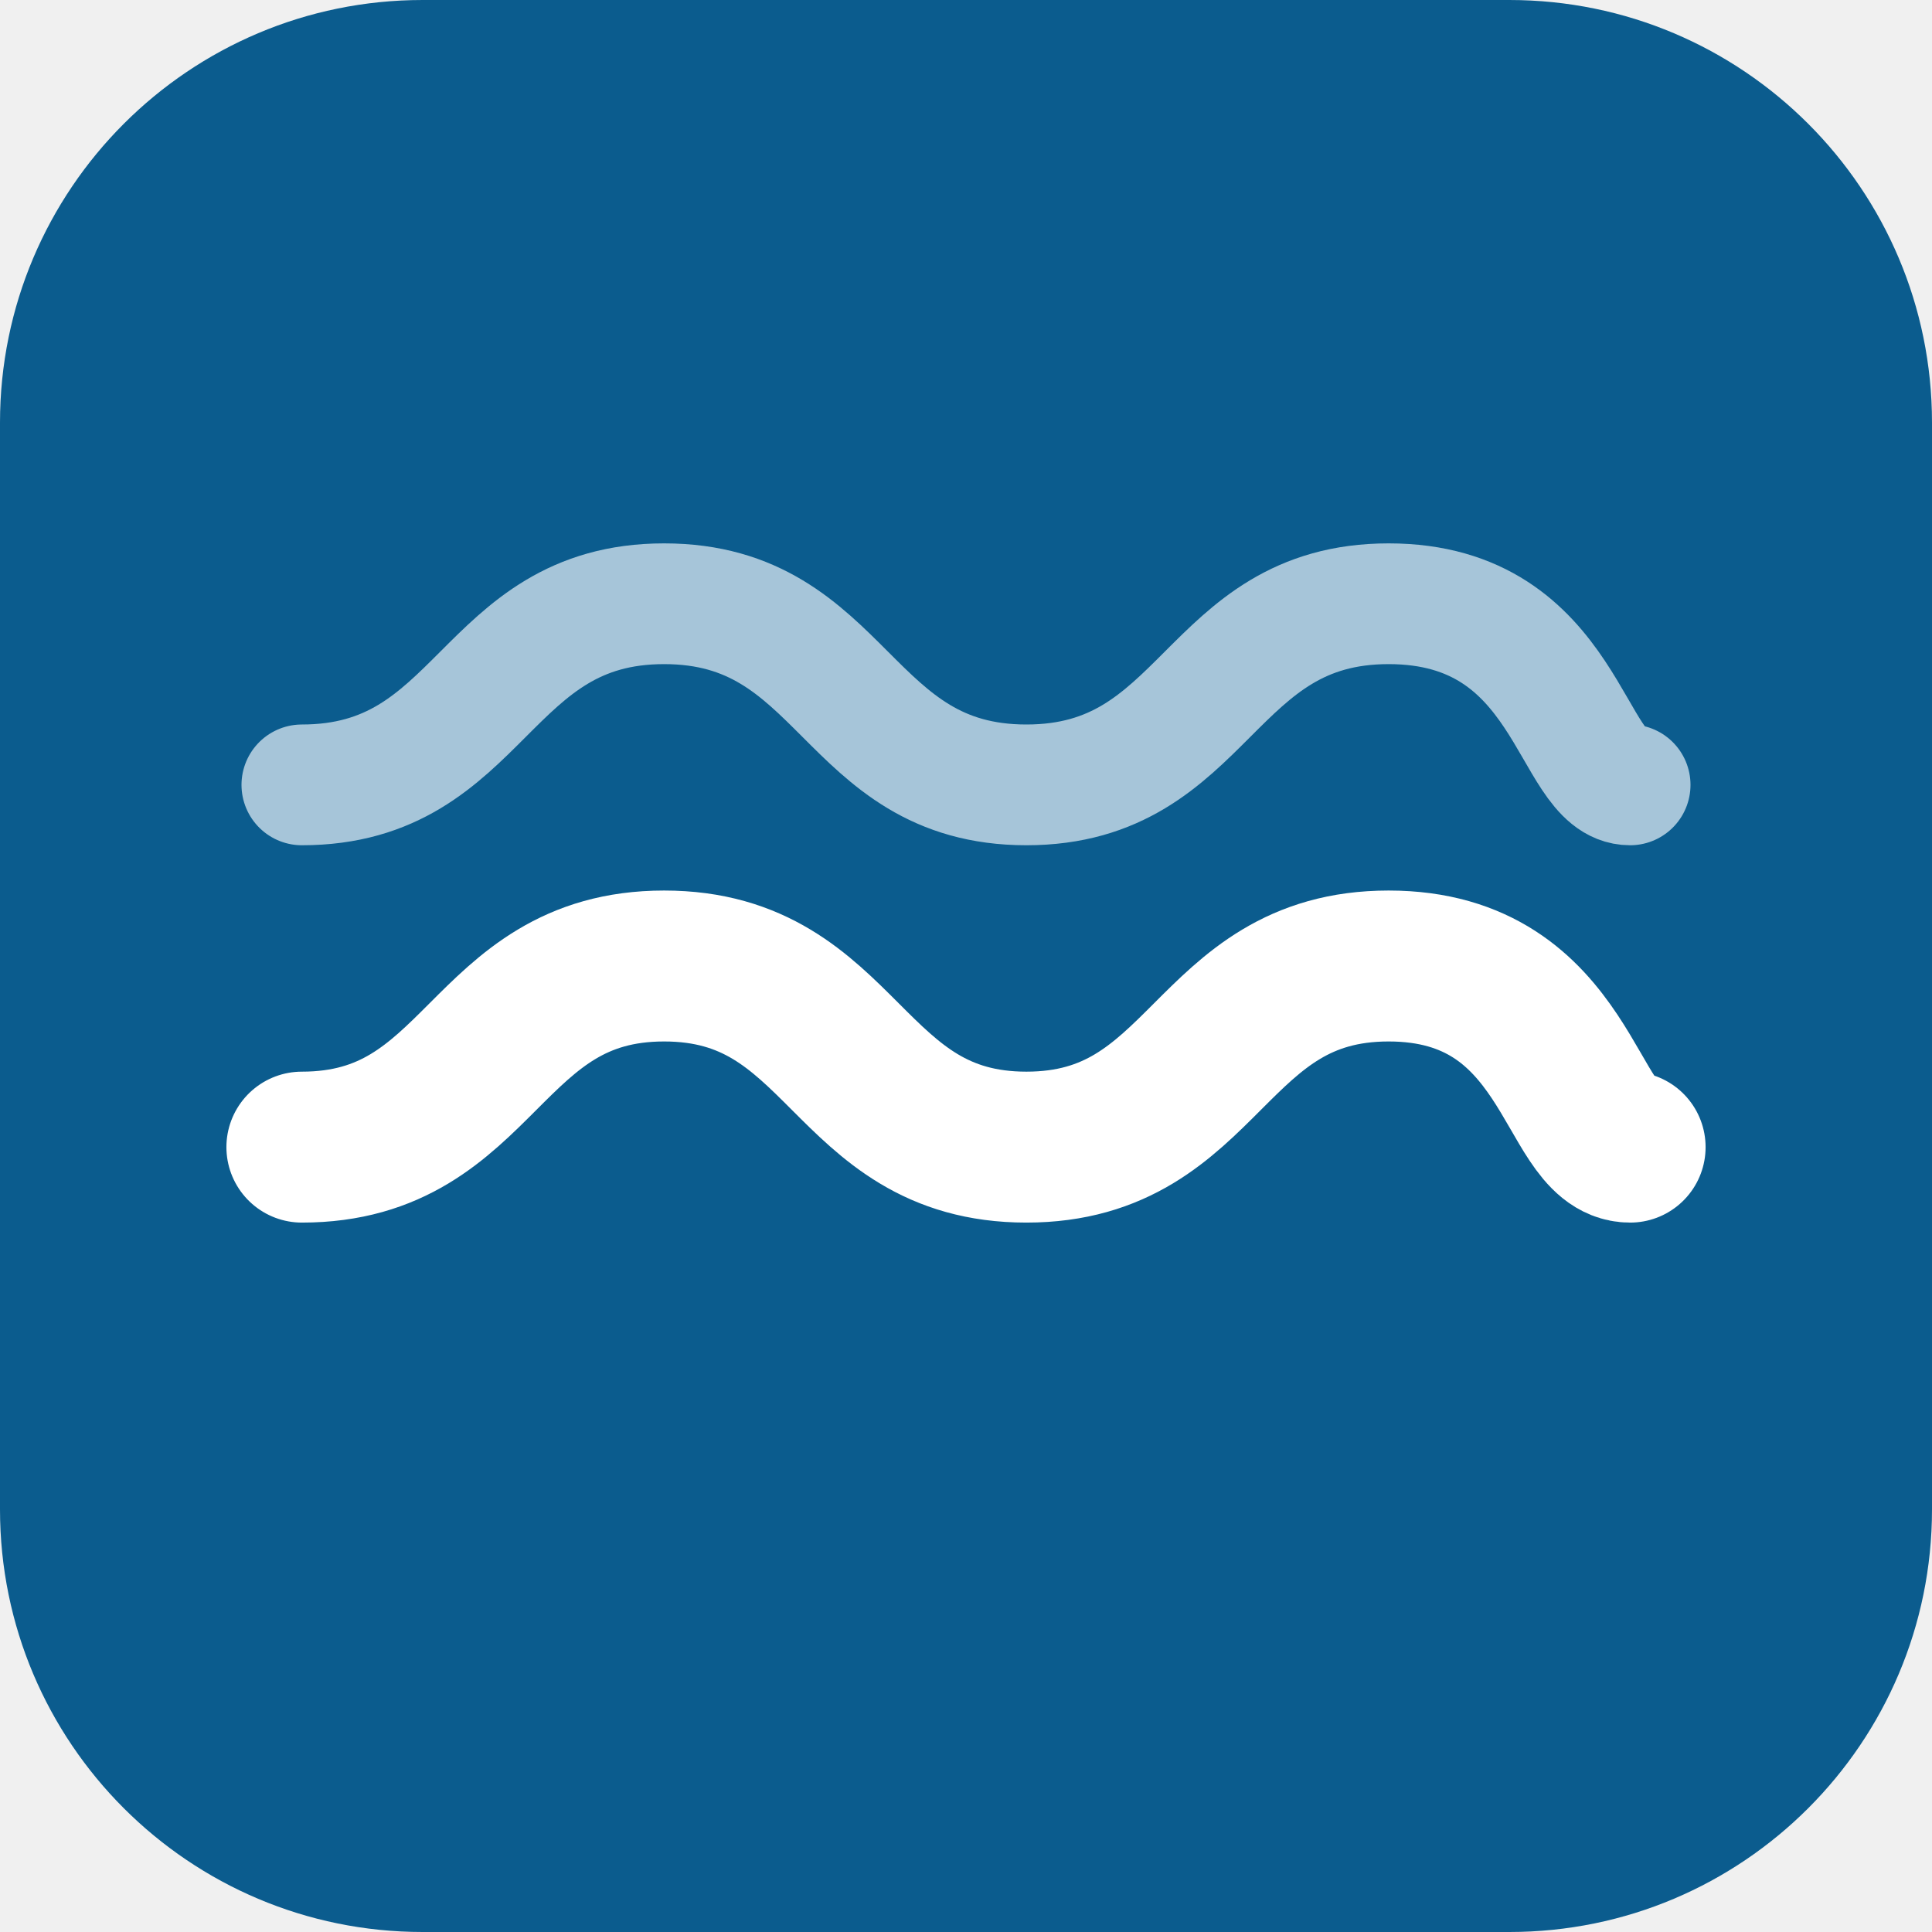
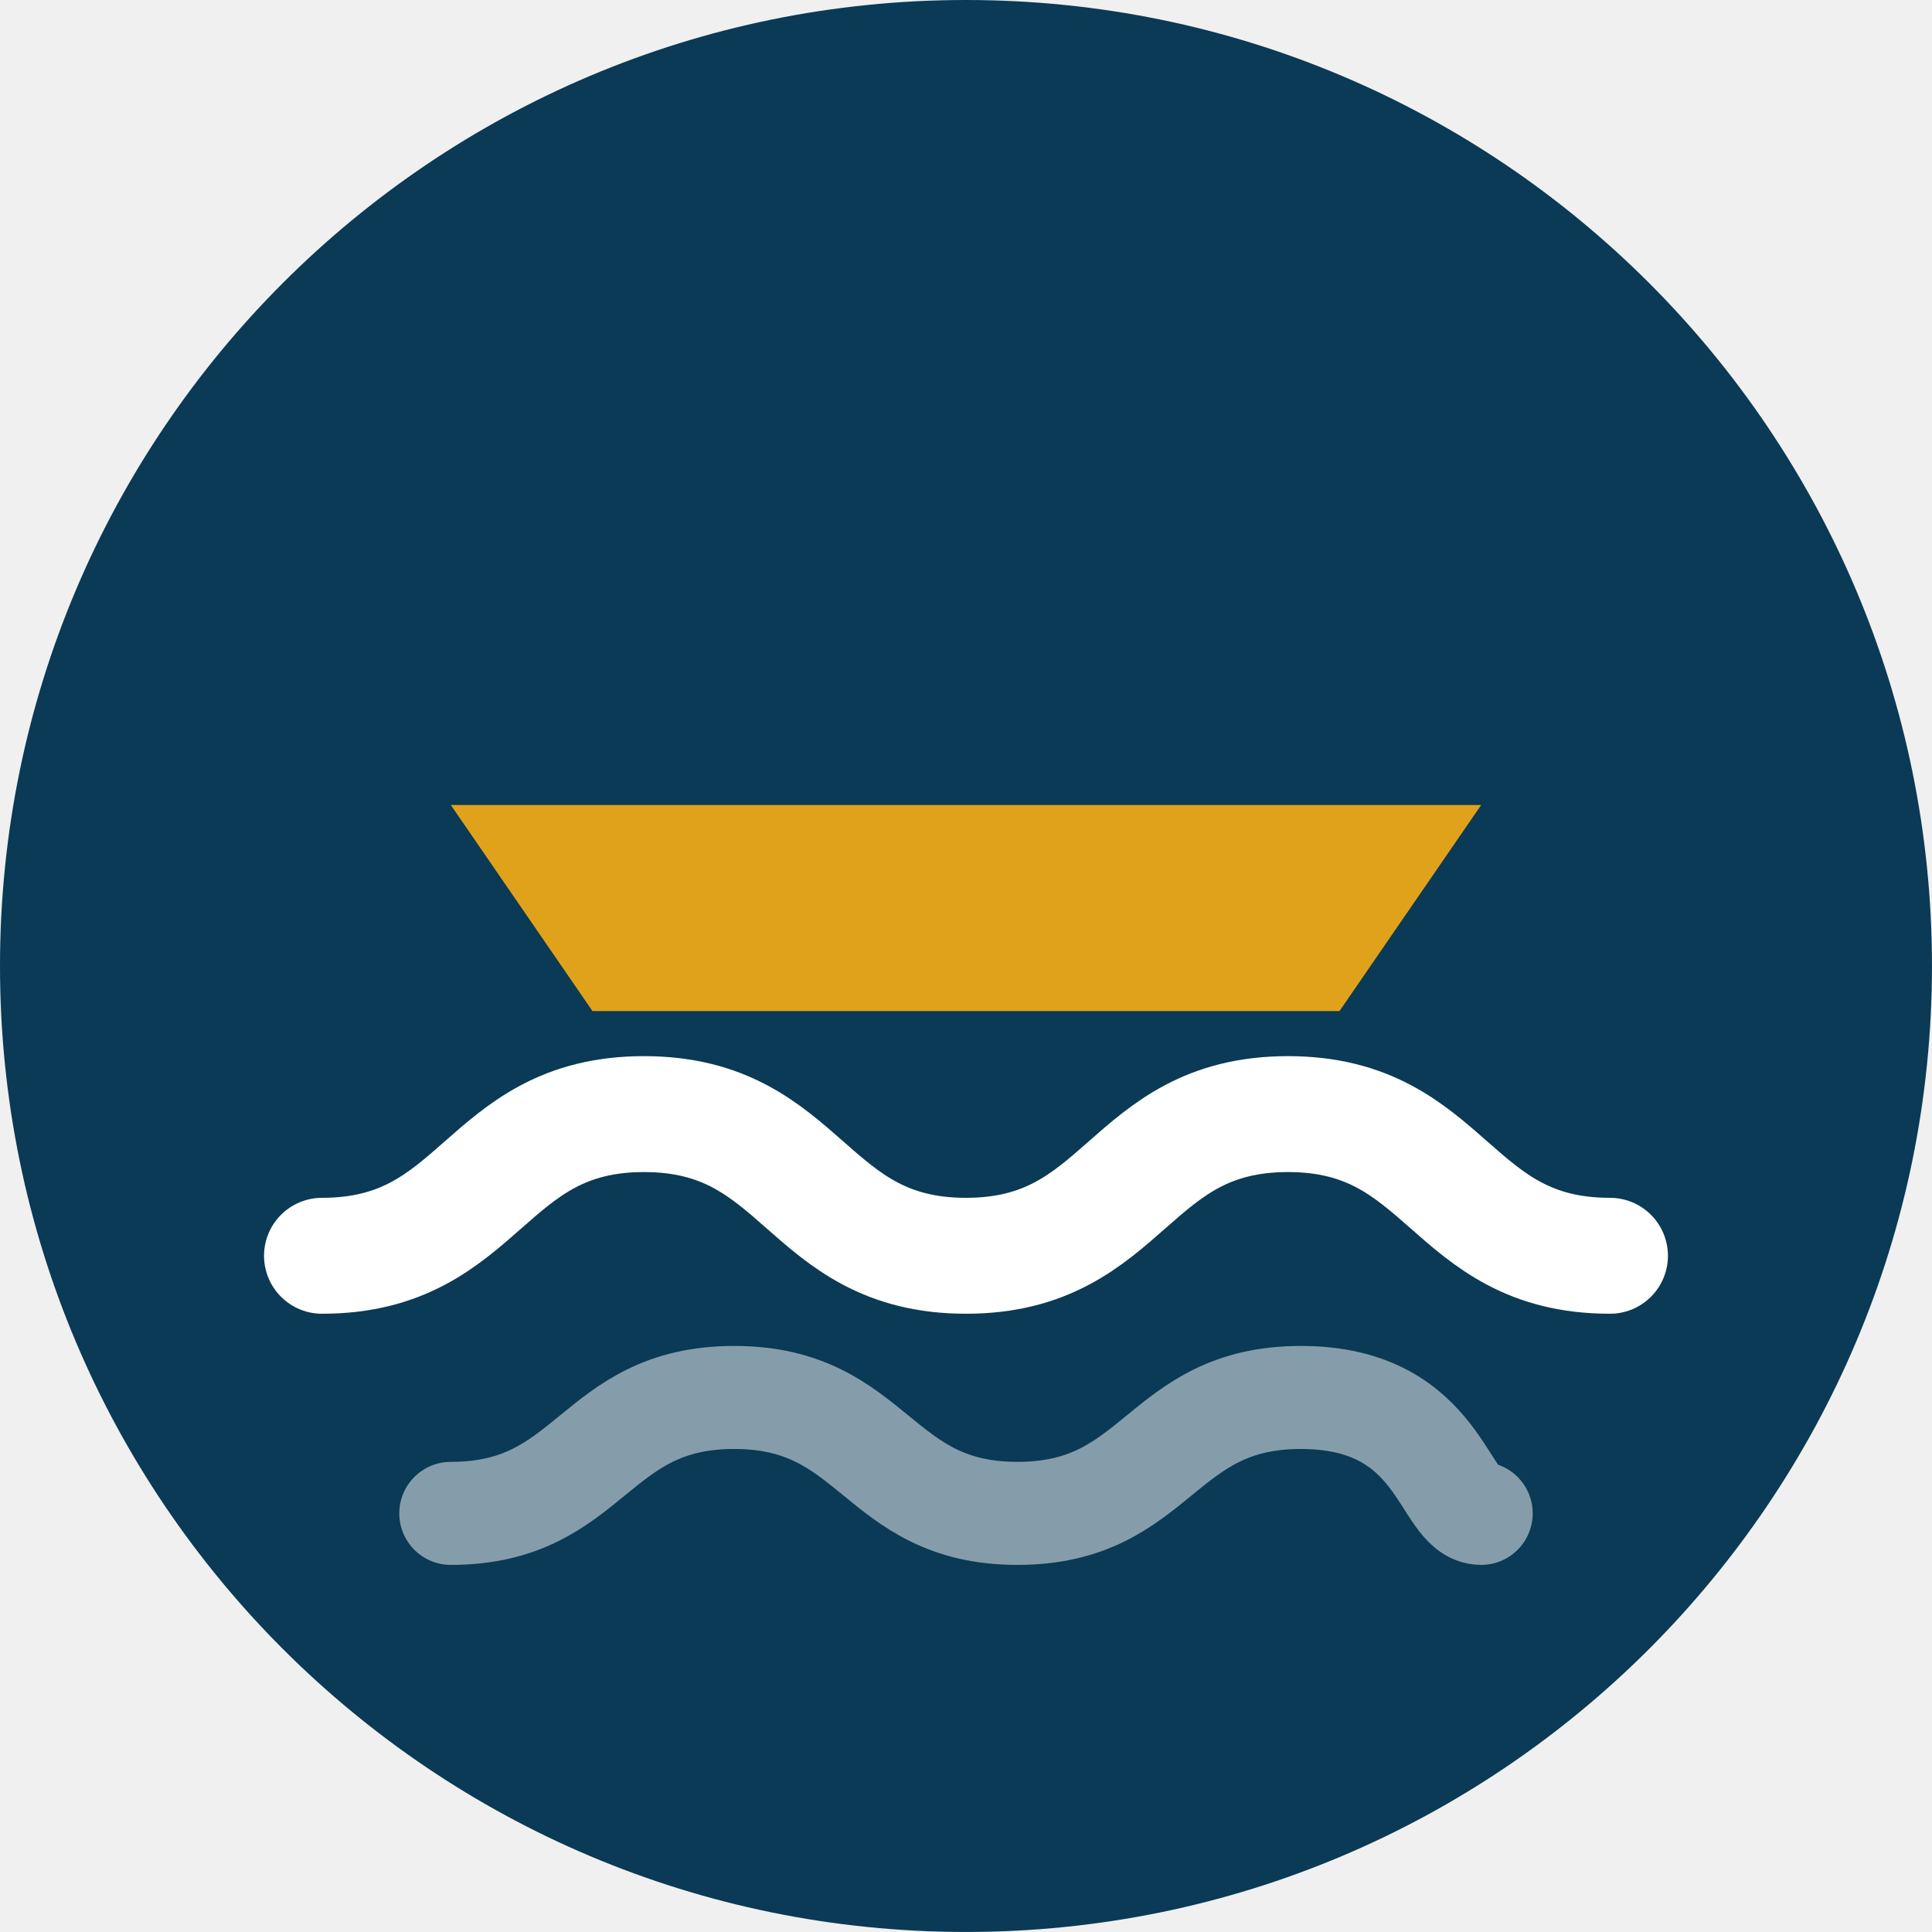
<svg xmlns="http://www.w3.org/2000/svg" viewBox="0 0 64 64">
-   <rect width="64" height="64" rx="14" fill="#0B5C8E" />
-   <path d="M10 38c6 0 6-6 12-6s6 6 12 6 6-6 12-6 6 6 8 6" fill="none" stroke="#fff" stroke-width="5" stroke-linecap="round" />
-   <path d="M10 26c6 0 6-6 12-6s6 6 12 6 6-6 12-6 6 6 8 6" fill="none" stroke="#E8F2F9" stroke-width="4" stroke-linecap="round" opacity=".7" />
+   <g transform="scale(2.1333)">
+     <circle cx="15" cy="15" r="15" fill="#0a3a55" />
+     <path d="M7 12.5h16l-2.2 3.2H9.2z" fill="#e0a21b" />
+     <path d="M5 19.5c2.5 0 2.5-2.2 5-2.2s2.5 2.2 5 2.2 2.5-2.2 5-2.2 2.5 2.2 5 2.2" fill="none" stroke="#fff" stroke-width="1.8" stroke-linecap="round" />
+     <path d="M7 23.5c2.2 0 2.2-1.8 4.4-1.8s2.2 1.8 4.4 1.8 2.2-1.8 4.4-1.8 2.2 1.8 2.8 1.8" fill="none" stroke="#fff" stroke-opacity=".5" stroke-width="1.6" stroke-linecap="round" />
+   </g>
</svg>
